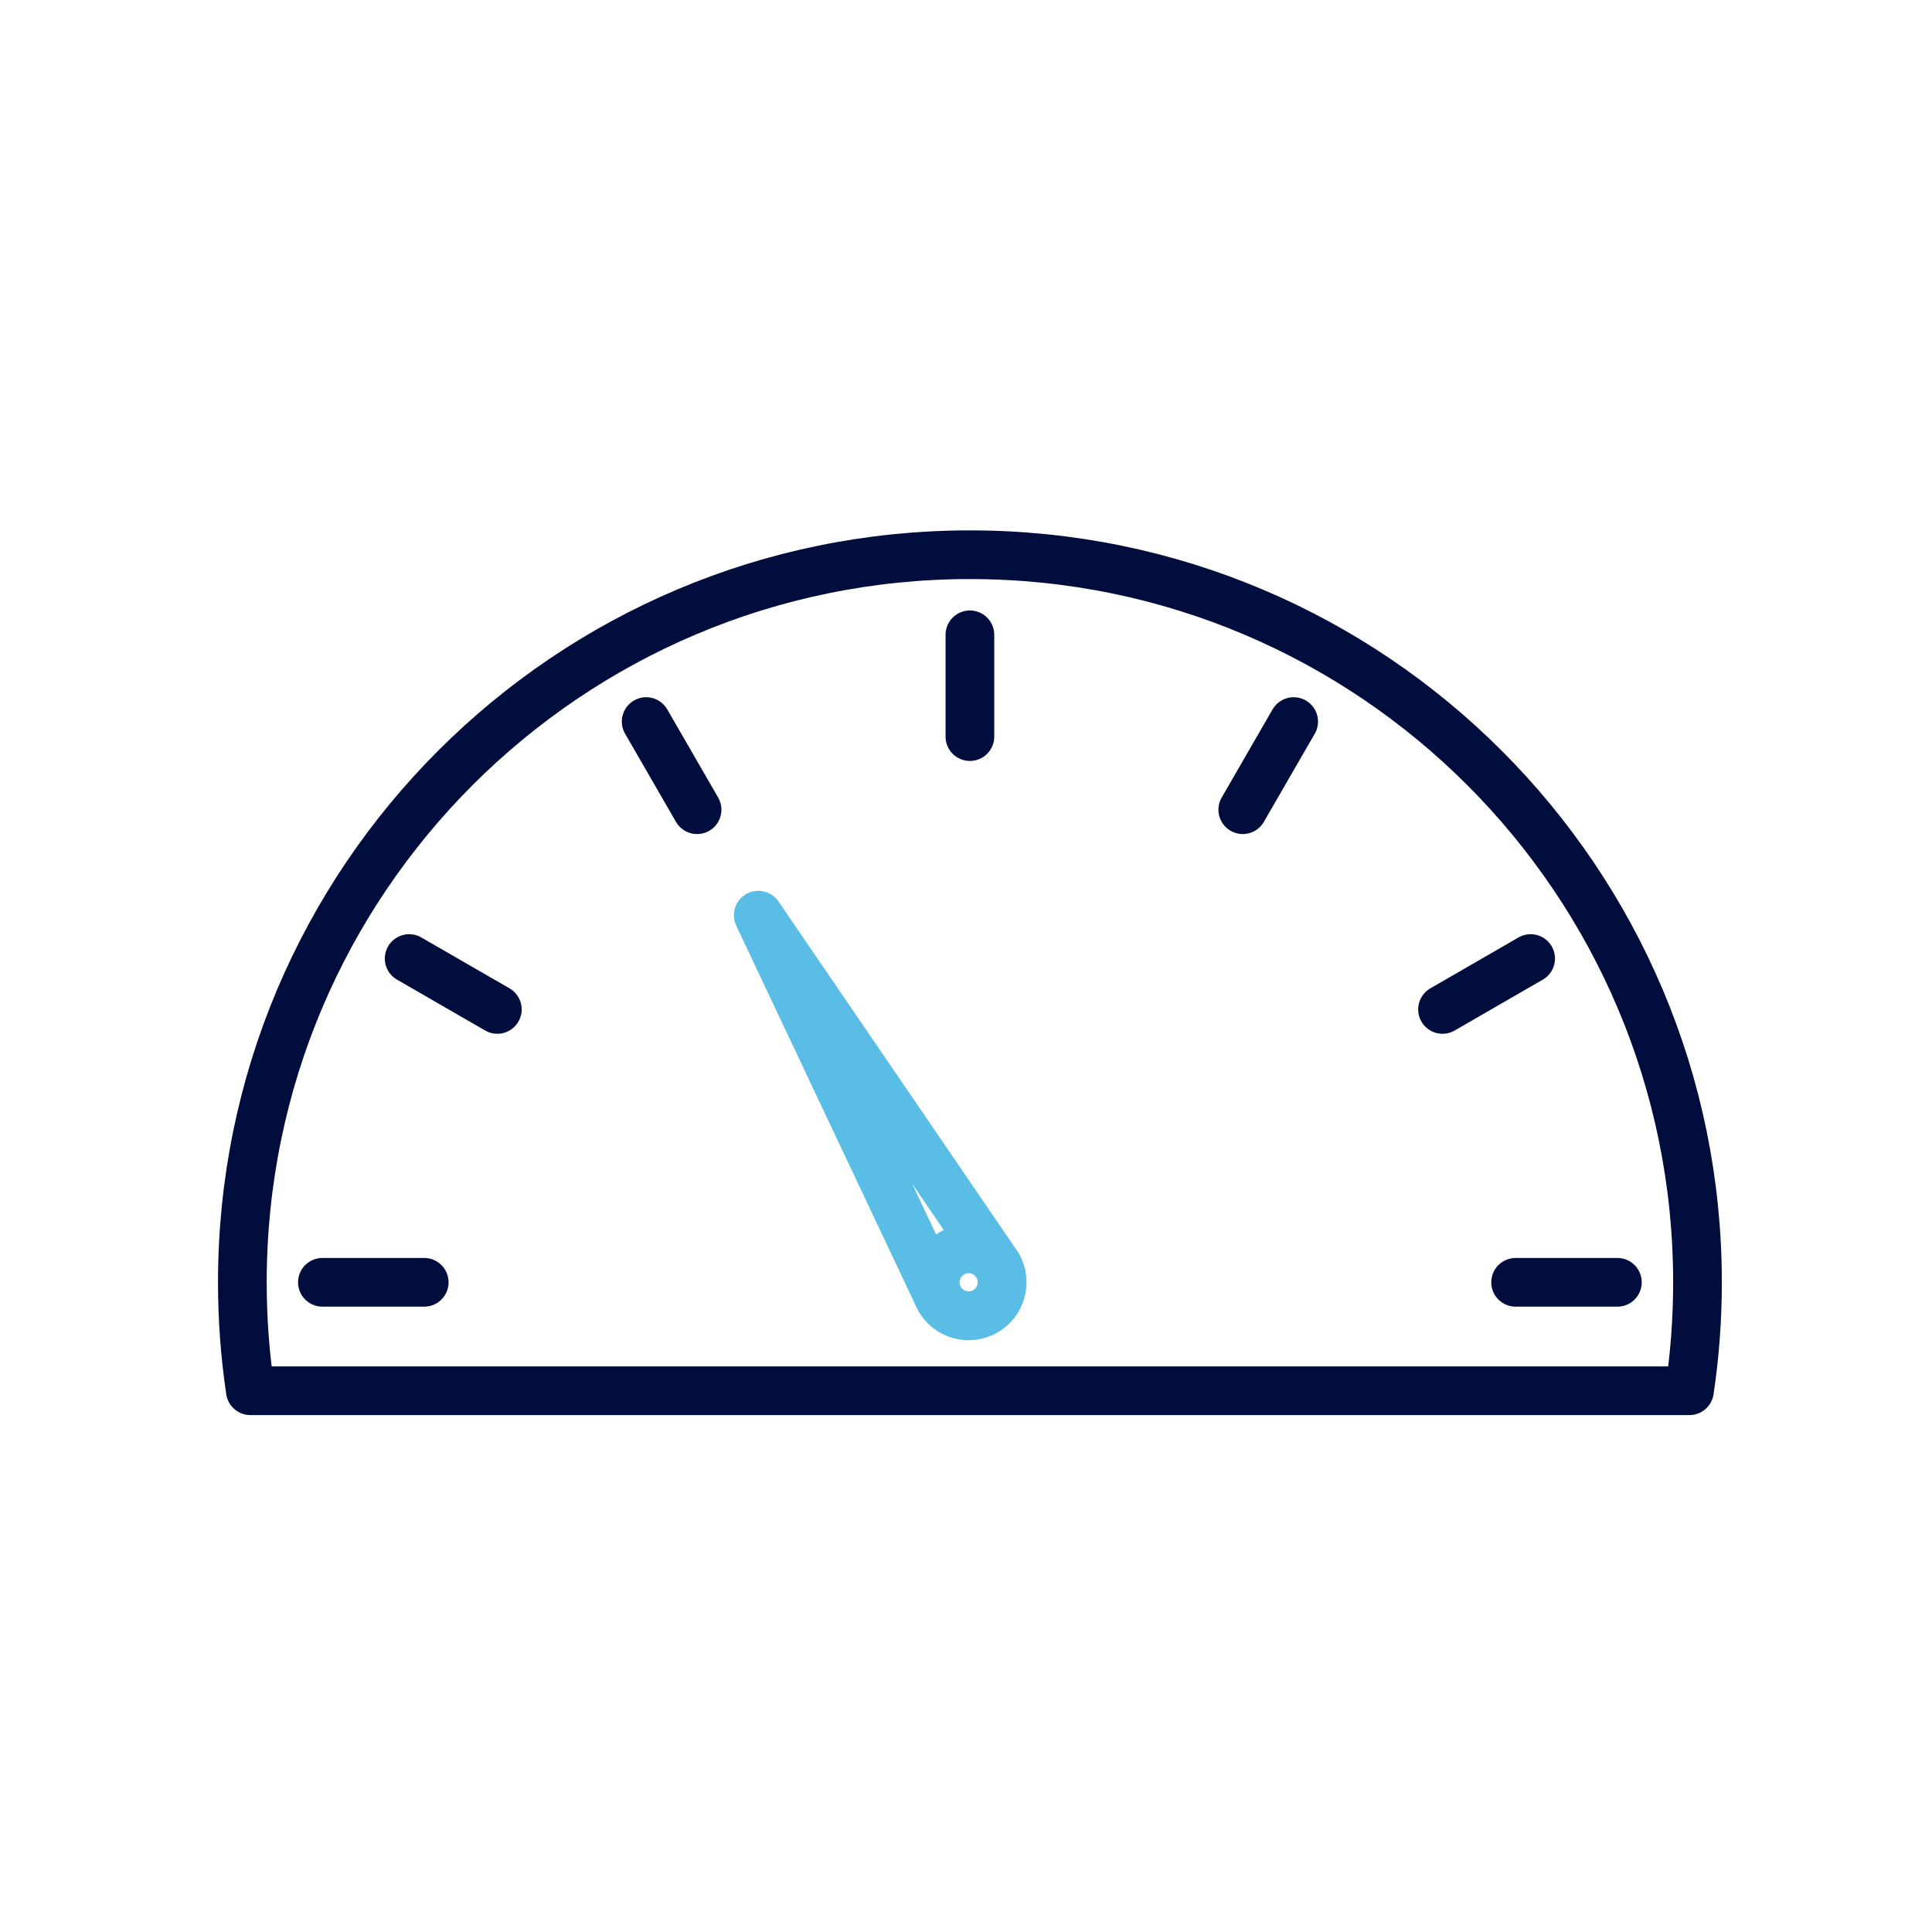
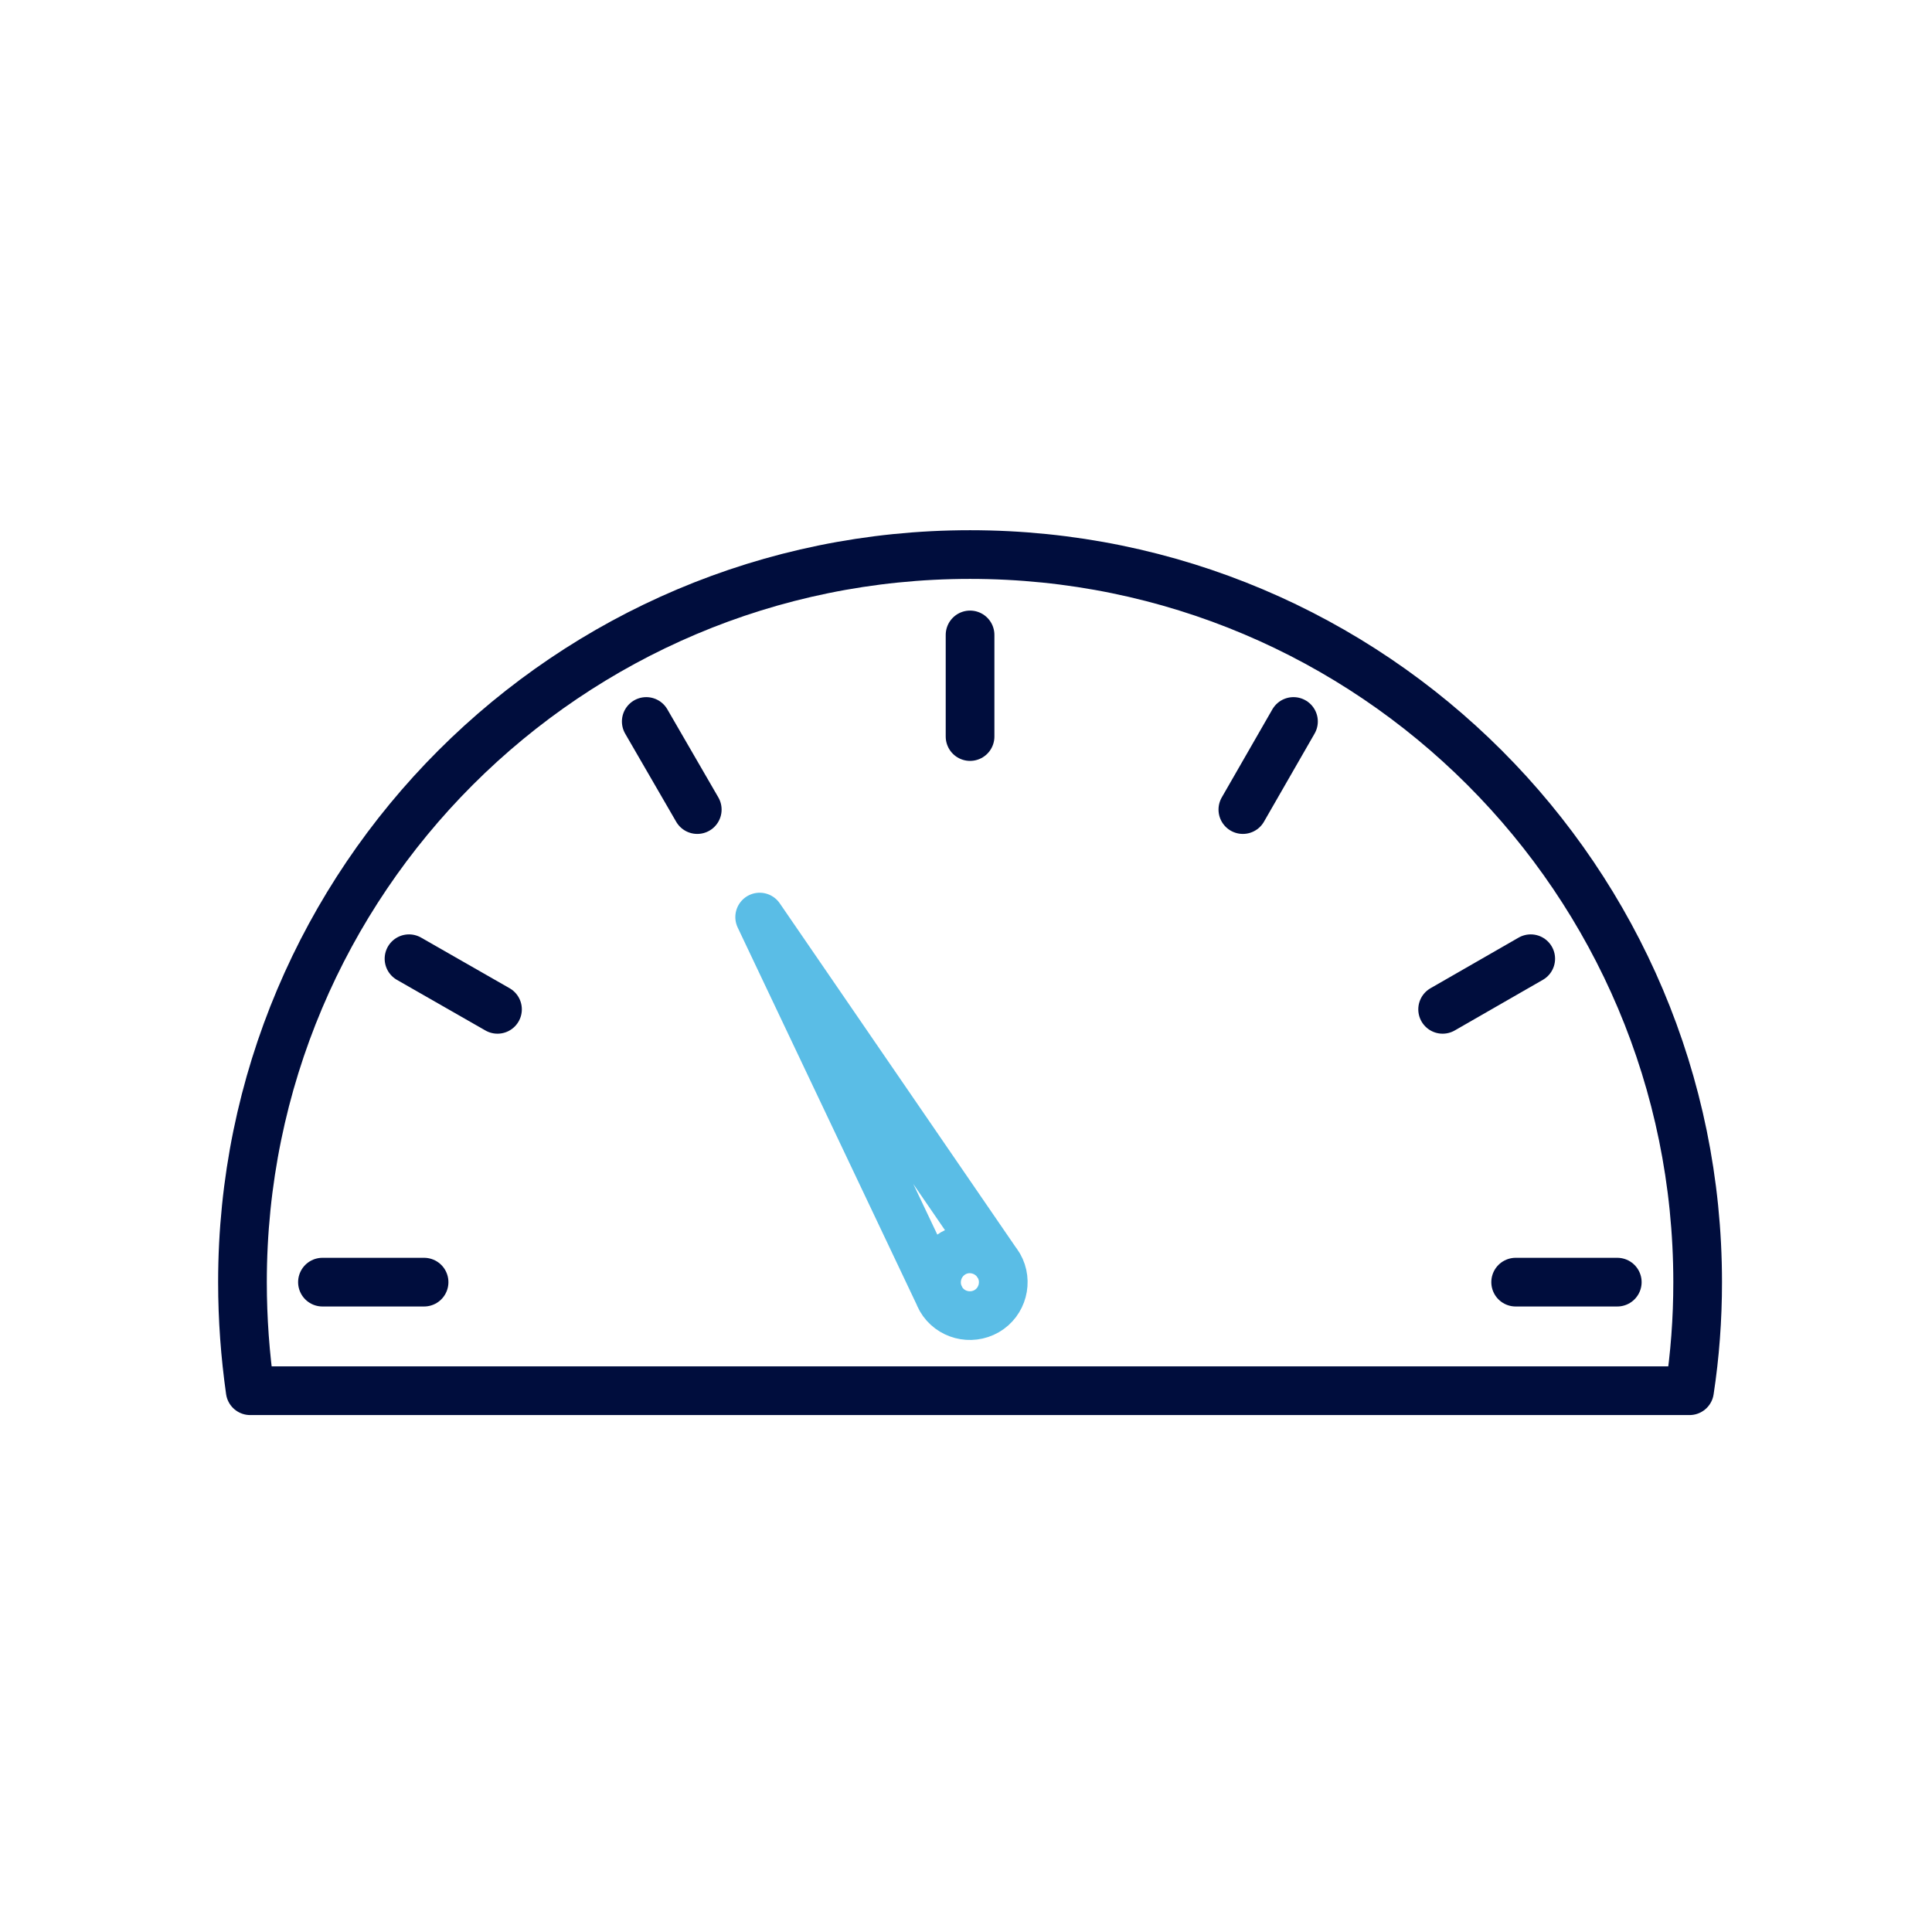
<svg xmlns="http://www.w3.org/2000/svg" viewBox="0 0 500 500" preserveAspectRatio="xMidYMid meet">
-   <g transform="matrix(1,0,0,1,250.15,248.82)">
-     <path stroke-linecap="round" stroke-linejoin="round" fill-opacity="0" stroke="rgb(0,13,61)" stroke-width="12.6" d="M-166.71,83.04 C-166.71,83.04 -140.36,83.04 -140.36,83.04 M168.43,83.04 C168.43,83.04 142.09,83.04 142.09,83.04 M145.98,-0.75 C145.98,-0.75 123.17,12.42 123.17,12.42 M84.65,-62.08 C84.65,-62.08 71.48,-39.27 71.48,-39.27 M0.86,-84.53 C0.86,-84.53 0.86,-58.19 0.86,-58.19 M-82.92,-62.08 C-82.92,-62.08 -69.75,-39.27 -69.75,-39.27 M-144.26,-0.75 C-144.26,-0.75 -121.44,12.42 -121.44,12.42 M187.08,111.1 C187.08,111.1 -185.36,111.1 -185.36,111.1 C-186.73,101.94 -187.43,92.58 -187.43,83.04 C-187.43,-20.96 -103.13,-105.26 0.86,-105.26 C104.86,-105.26 189.16,-20.96 189.16,83.04 C189.16,92.58 188.46,101.94 187.08,111.1z" />
+   <g transform="matrix(1,0,0,1,250.151,248.818)">
+     <path stroke-linecap="round" stroke-linejoin="round" fill-opacity="0" stroke="rgb(0,13,61)" stroke-width="12.6" d="M-166.7,83 C-166.7,83 -140.4,83 -140.4,83 M168.4,83 C168.4,83 142.1,83 142.1,83 M146,-0.7 C146,-0.7 123.2,12.4 123.2,12.4 M84.6,-62.1 C84.6,-62.1 71.5,-39.3 71.5,-39.3 M0.9,-84.5 C0.9,-84.5 0.9,-58.2 0.9,-58.2 M-82.9,-62.1 C-82.9,-62.1 -69.7,-39.3 -69.7,-39.3 M-144.3,-0.7 C-144.3,-0.7 -121.4,12.4 -121.4,12.4 M187.1,111.1 C187.1,111.1 -185.4,111.1 -185.4,111.1 C-186.7,101.9 -187.4,92.6 -187.4,83 C-187.4,-21 -103.1,-105.3 0.9,-105.3 C104.9,-105.3 189.2,-21 189.2,83 C189.2,92.6 188.5,101.9 187.1,111.1z" />
  </g>
-   <g transform="matrix(0.5,0.87,-0.87,0.5,322.49,289.59)">
-     <path stroke-linecap="round" stroke-linejoin="round" fill-opacity="0" stroke="rgb(90,189,230)" stroke-width="12.6" d="M9.5,83.04 C9.5,87.81 5.63,91.67 0.86,91.67 C-3.91,91.67 -7.77,87.81 -7.77,83.04 C-7.77,78.26 -3.91,74.4 0.86,74.4 C5.63,74.4 9.5,78.26 9.5,83.04z M0.87,74.4 C0.87,74.4 -108.25,82.89 -108.25,82.89 C-108.25,82.89 0.86,91.67 0.86,91.67" />
+   <g transform="matrix(0.5,0.866,-0.866,0.5,322.493,289.587)">
+     <path stroke-linecap="round" stroke-linejoin="round" fill-opacity="0" stroke="rgb(90,189,230)" stroke-width="12.6" d="M9.5,83 C9.5,87.8 5.6,91.7 0.9,91.7 C-3.9,91.7 -7.8,87.8 -7.8,83 C-7.8,78.3 -3.9,74.4 0.9,74.4 C5.6,74.4 9.5,78.3 9.5,83z M0.9,74.4 C0.9,74.4 -108.2,82.9 -108.2,82.9 C-108.2,82.9 0.9,91.7 0.9,91.7" />
  </g>
</svg>
